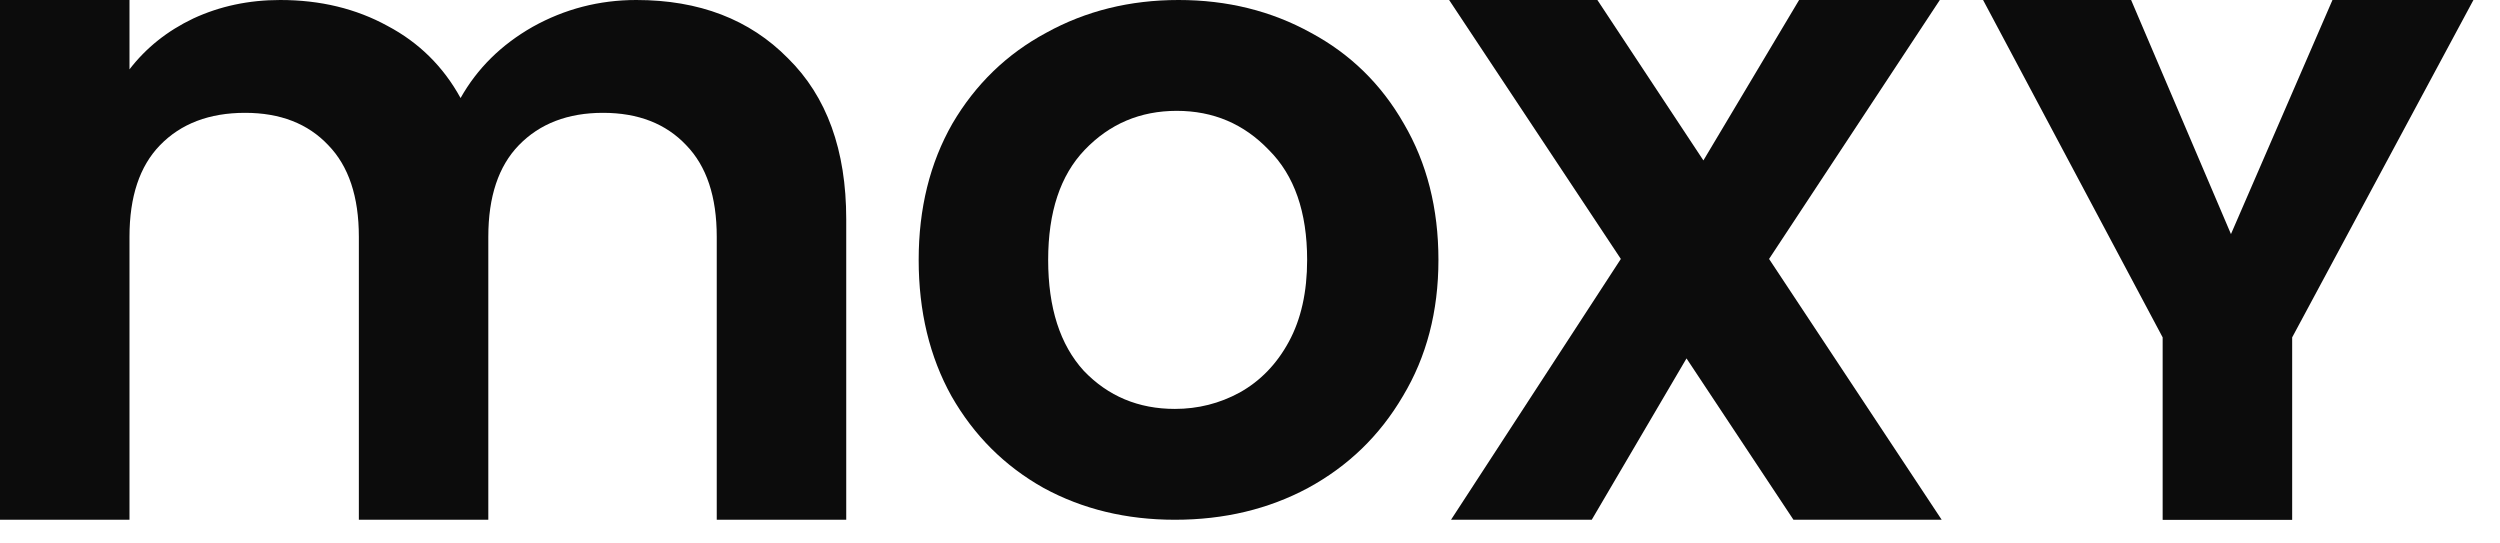
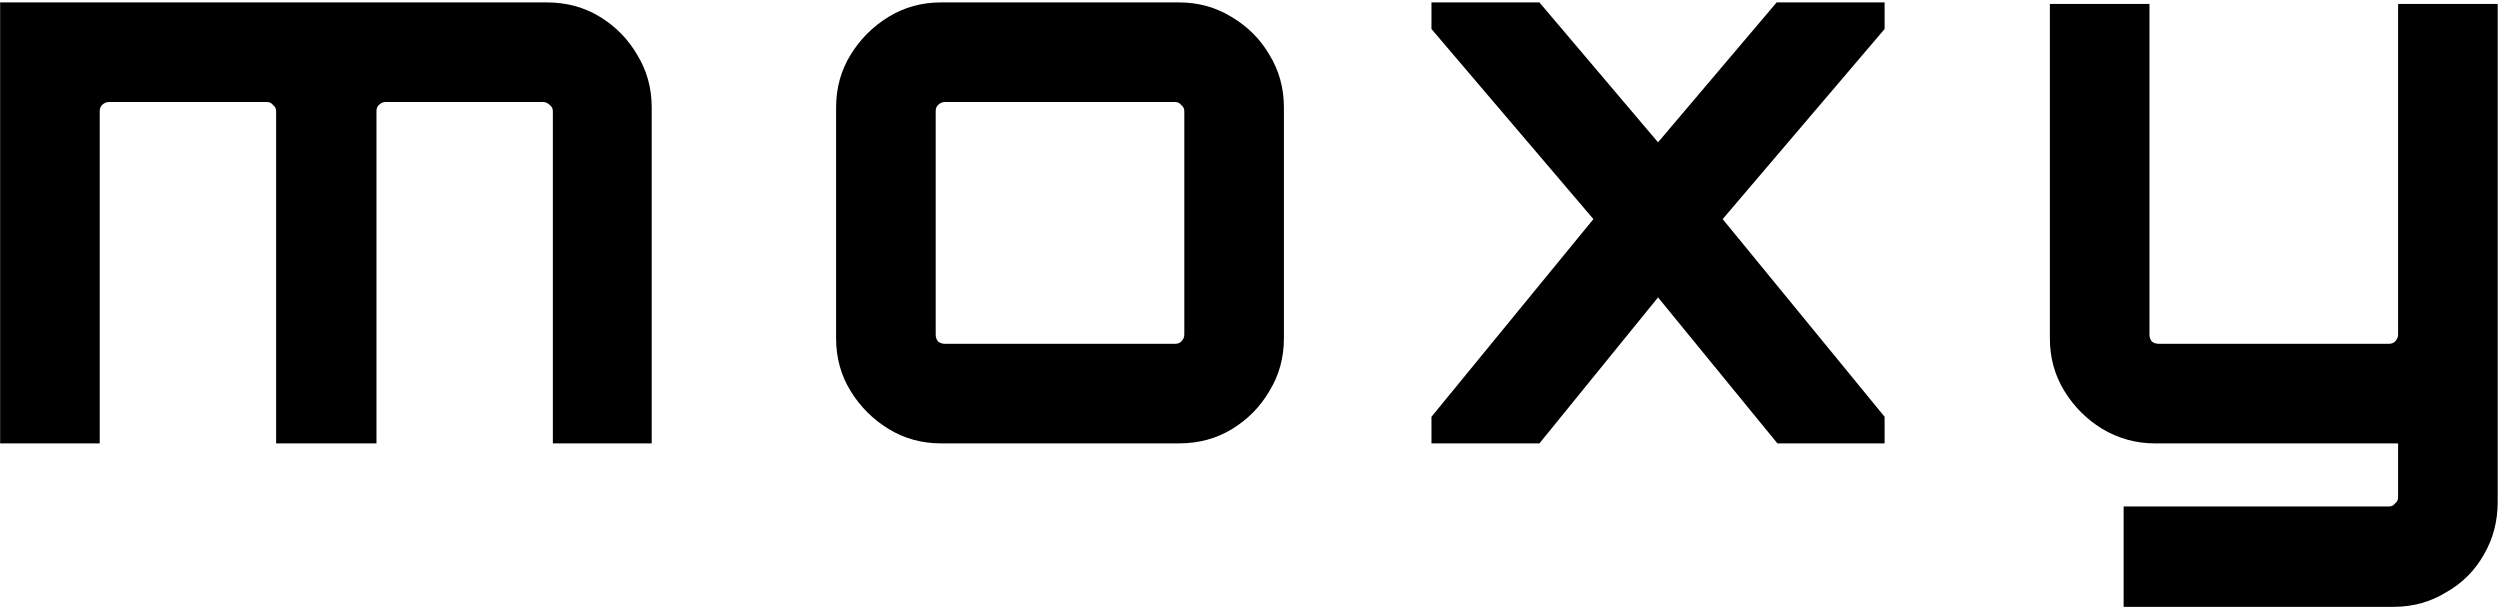
- <svg xmlns="http://www.w3.org/2000/svg" width="83" height="18" viewBox="0 0 83 18" fill="none">
-   <path d="M21.125 0C23.213 0 24.891 0.645 26.16 1.934C27.45 3.204 28.095 4.984 28.095 7.277V17.256H23.796V7.86C23.796 6.53 23.459 5.517 22.783 4.821C22.107 4.104 21.186 3.746 20.02 3.746C18.853 3.746 17.921 4.104 17.225 4.821C16.55 5.517 16.212 6.53 16.212 7.86V17.256H11.914V7.86C11.914 6.53 11.576 5.517 10.9 4.821C10.225 4.104 9.304 3.746 8.137 3.746C6.95 3.746 6.008 4.104 5.312 4.821C4.636 5.517 4.299 6.53 4.299 7.86V17.256H0V0H4.299V2.303C4.851 1.586 5.558 1.023 6.417 0.614C7.298 0.205 8.26 0 9.304 0C10.634 0 11.821 0.287 12.865 0.86C13.909 1.412 14.718 2.211 15.291 3.255C15.844 2.272 16.642 1.484 17.686 0.89C18.75 0.297 19.897 0 21.125 0Z" fill="#0C0C0C" />
-   <path d="M39.007 17.256C37.392 17.256 35.939 16.904 34.648 16.2C33.356 15.476 32.337 14.46 31.59 13.153C30.863 11.846 30.5 10.338 30.5 8.628C30.5 6.919 30.873 5.41 31.62 4.103C32.387 2.796 33.426 1.79 34.738 1.086C36.05 0.362 37.513 0 39.128 0C40.743 0 42.206 0.362 43.518 1.086C44.83 1.79 45.859 2.796 46.606 4.103C47.373 5.41 47.756 6.919 47.756 8.628C47.756 10.338 47.362 11.846 46.575 13.153C45.809 14.46 44.759 15.476 43.427 16.2C42.115 16.904 40.642 17.256 39.007 17.256ZM39.007 13.576C39.774 13.576 40.49 13.395 41.156 13.033C41.843 12.65 42.388 12.087 42.791 11.343C43.195 10.599 43.397 9.694 43.397 8.628C43.397 7.039 42.973 5.822 42.125 4.978C41.298 4.113 40.279 3.68 39.068 3.68C37.856 3.68 36.837 4.113 36.01 4.978C35.203 5.822 34.799 7.039 34.799 8.628C34.799 10.217 35.192 11.444 35.98 12.309C36.787 13.153 37.796 13.576 39.007 13.576Z" fill="#0C0C0C" />
-   <path d="M59.543 17.256L55.992 11.899L52.846 17.256H48.174L53.812 8.597L48.111 0H53.033L56.553 5.326L59.73 0H64.402L58.733 8.597L64.464 17.256H59.543Z" fill="#0C0C0C" />
-   <path d="M82.118 0L76.1 11.201V17.259H71.8V11.201L65.838 0H70.753L74.068 7.772L77.438 0H82.118Z" fill="#0C0C0C" />
+ <svg xmlns="http://www.w3.org/2000/svg" width="733" height="178" viewBox="0 0 733 178" fill="none">
+   <path d="M0.038 130V0.708H160.315C166.111 0.708 171.312 2.12 175.919 4.943C180.526 7.767 184.167 11.482 186.842 16.089C189.666 20.696 191.078 25.823 191.078 31.471V130H162.098V32.585C162.098 31.842 161.801 31.248 161.207 30.802C160.612 30.207 159.943 29.91 159.2 29.91H113.057C112.313 29.91 111.645 30.207 111.05 30.802C110.604 31.248 110.382 31.842 110.382 32.585V130H80.957V32.585C80.957 31.842 80.659 31.248 80.065 30.802C79.619 30.207 79.025 29.91 78.281 29.91H31.915C31.172 29.91 30.503 30.207 29.908 30.802C29.463 31.248 29.24 31.842 29.24 32.585V130H0.038ZM275.906 130C270.259 130 265.132 128.588 260.525 125.765C255.918 122.941 252.203 119.226 249.379 114.619C246.556 110.012 245.144 104.885 245.144 99.237V31.471C245.144 25.823 246.556 20.696 249.379 16.089C252.203 11.482 255.918 7.767 260.525 4.943C265.132 2.12 270.259 0.708 275.906 0.708H345.679C351.327 0.708 356.454 2.12 361.061 4.943C365.816 7.767 369.531 11.482 372.207 16.089C375.03 20.696 376.442 25.823 376.442 31.471V99.237C376.442 104.885 375.03 110.012 372.207 114.619C369.531 119.226 365.891 122.941 361.284 125.765C356.677 128.588 351.475 130 345.679 130H275.906ZM277.021 100.798H344.565C345.308 100.798 345.902 100.575 346.348 100.129C346.943 99.535 347.24 98.866 347.24 98.123V32.585C347.24 31.842 346.943 31.248 346.348 30.802C345.902 30.207 345.308 29.91 344.565 29.91H277.021C276.278 29.91 275.609 30.207 275.015 30.802C274.569 31.248 274.346 31.842 274.346 32.585V98.123C274.346 98.866 274.569 99.535 275.015 100.129C275.609 100.575 276.278 100.798 277.021 100.798ZM419.707 130V122.198L467.188 64.239L419.707 8.51V0.708H451.361L486.136 41.725L520.911 0.708H552.566V8.51L505.084 64.239L552.566 122.198V130H521.134L486.136 87.2L451.361 130H419.707ZM622.647 177.927V148.502H700.445C701.188 148.502 701.783 148.205 702.228 147.61C702.823 147.165 703.12 146.57 703.12 145.827V130H631.787C626.288 130 621.161 128.588 616.405 125.765C611.798 122.941 608.083 119.226 605.259 114.619C602.436 110.012 601.024 104.885 601.024 99.237V1.154H630.226V98.123C630.226 98.866 630.449 99.535 630.895 100.129C631.489 100.575 632.158 100.798 632.901 100.798H700.445C701.188 100.798 701.783 100.575 702.228 100.129C702.823 99.535 703.12 98.866 703.12 98.123V1.154H732.322V147.165C732.322 152.812 730.985 157.939 728.31 162.546C725.635 167.301 721.919 171.017 717.164 173.692C712.557 176.515 707.43 177.927 701.783 177.927H622.647Z" fill="black" />
</svg>
